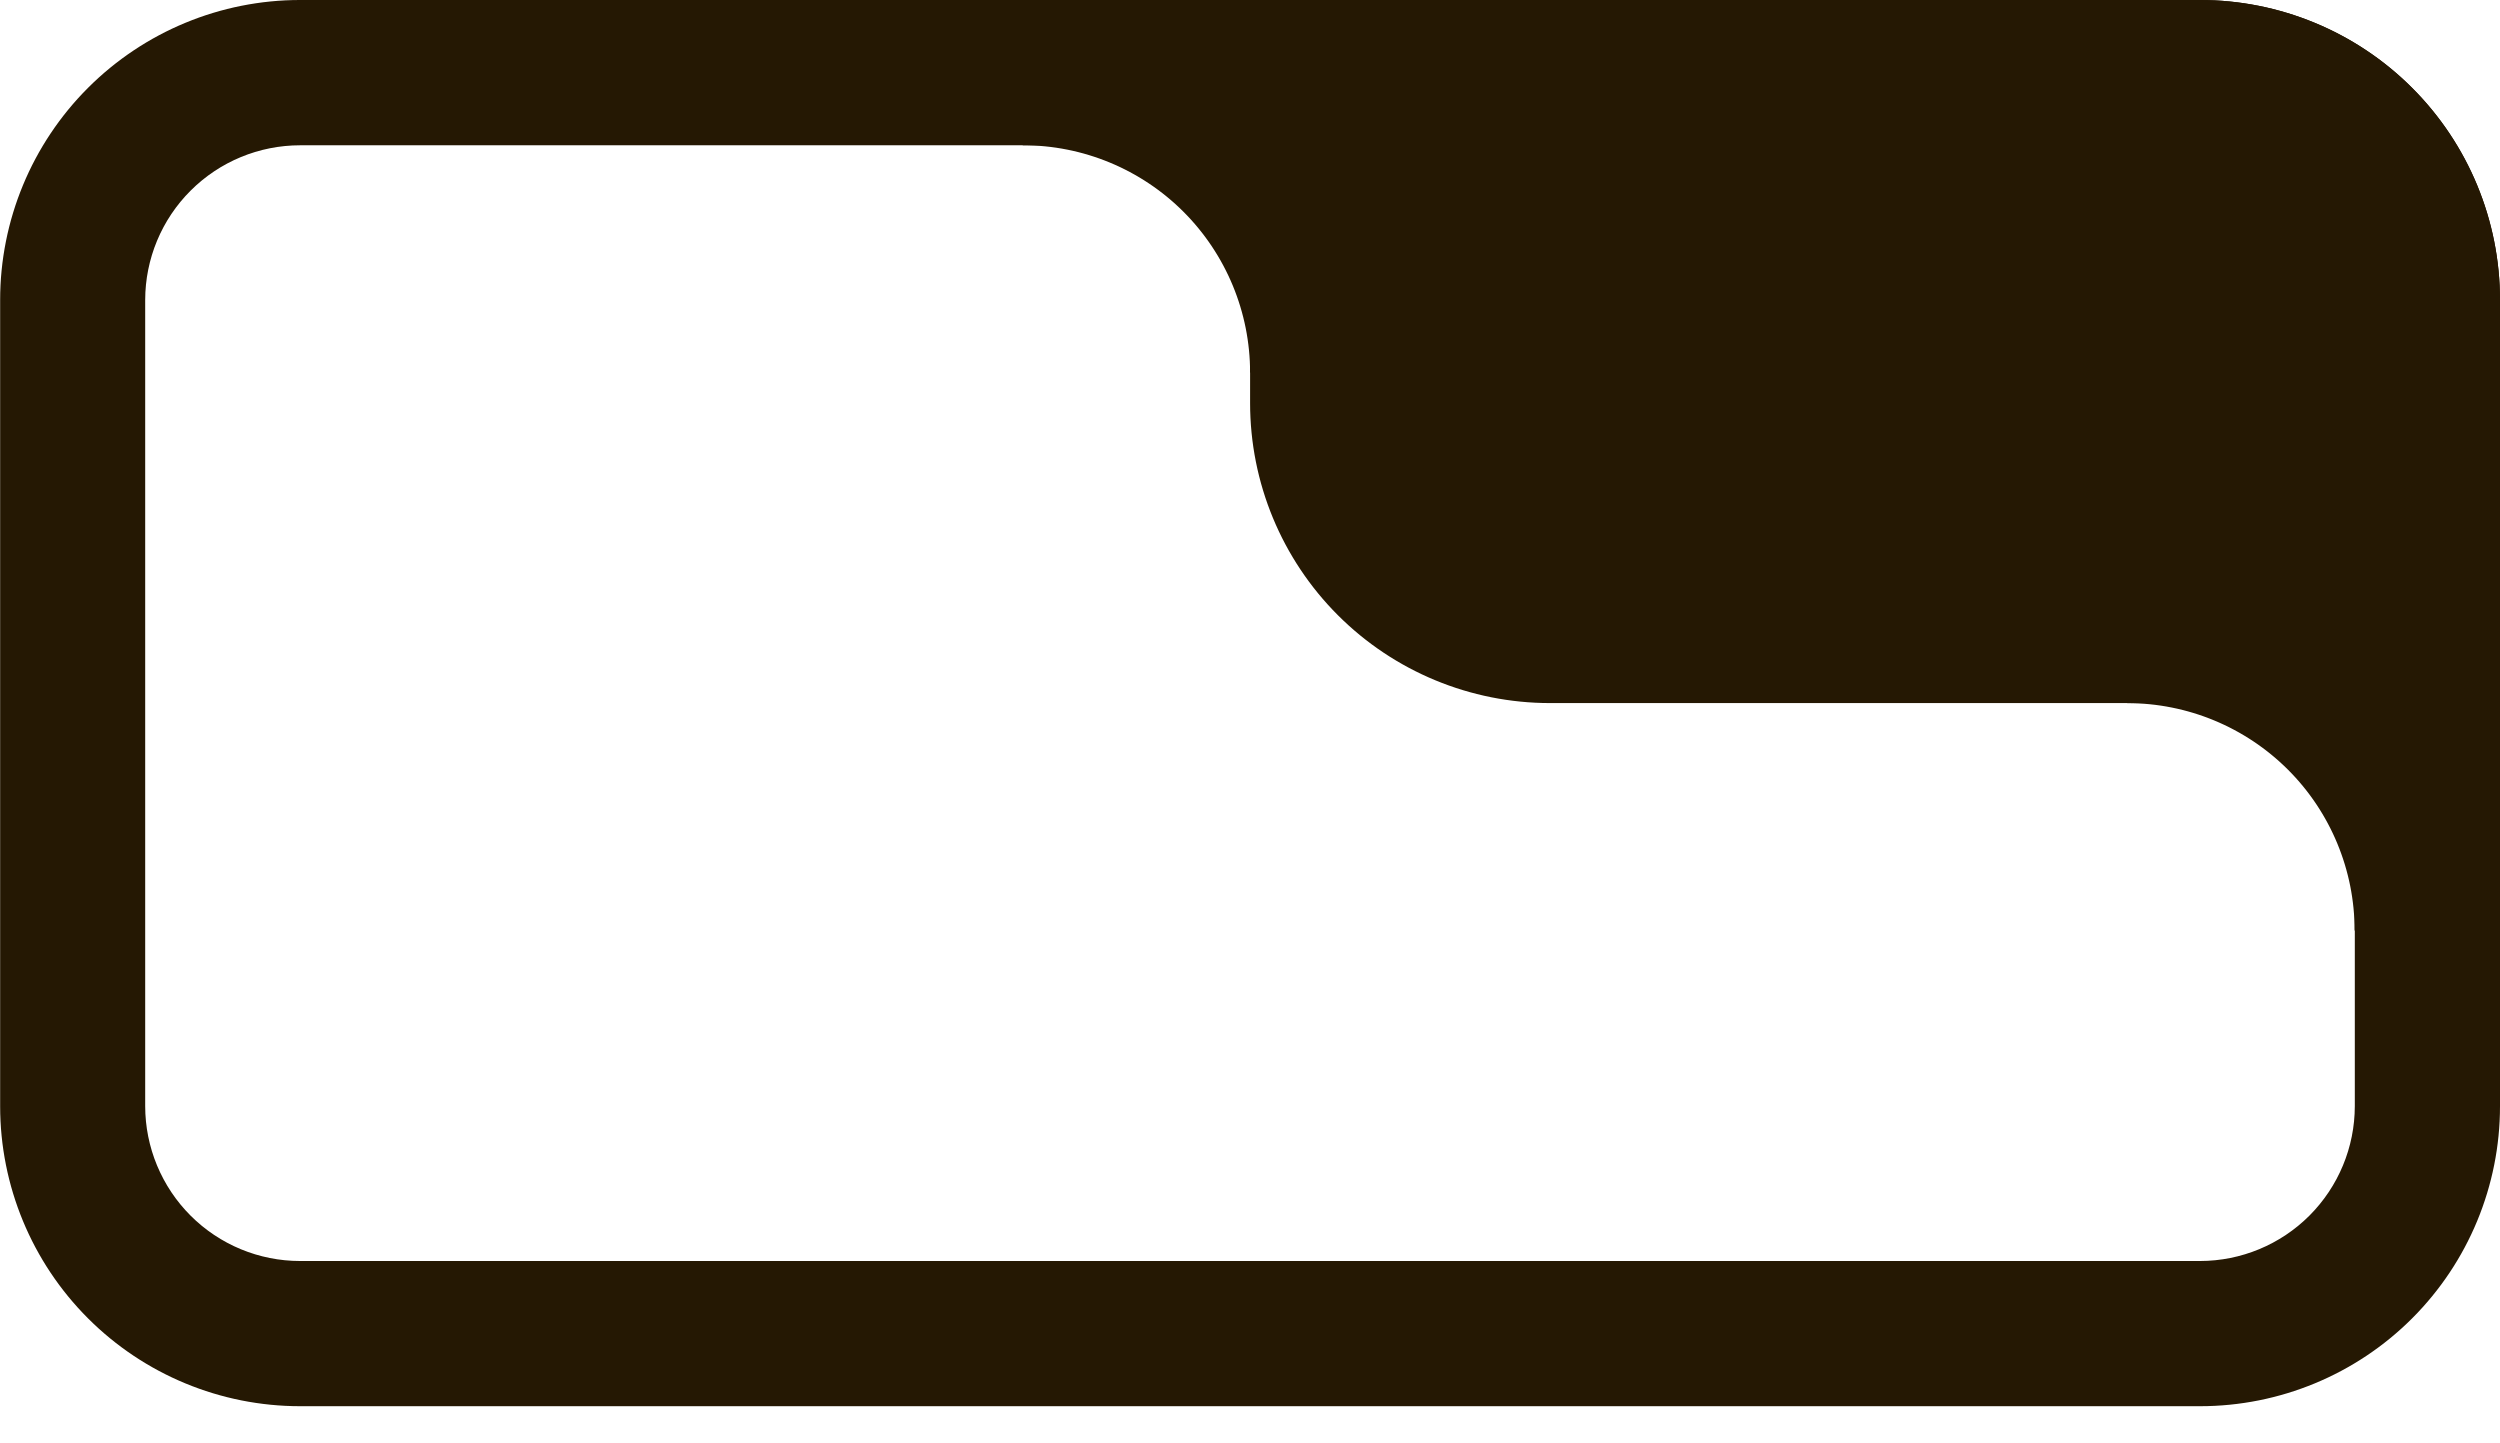
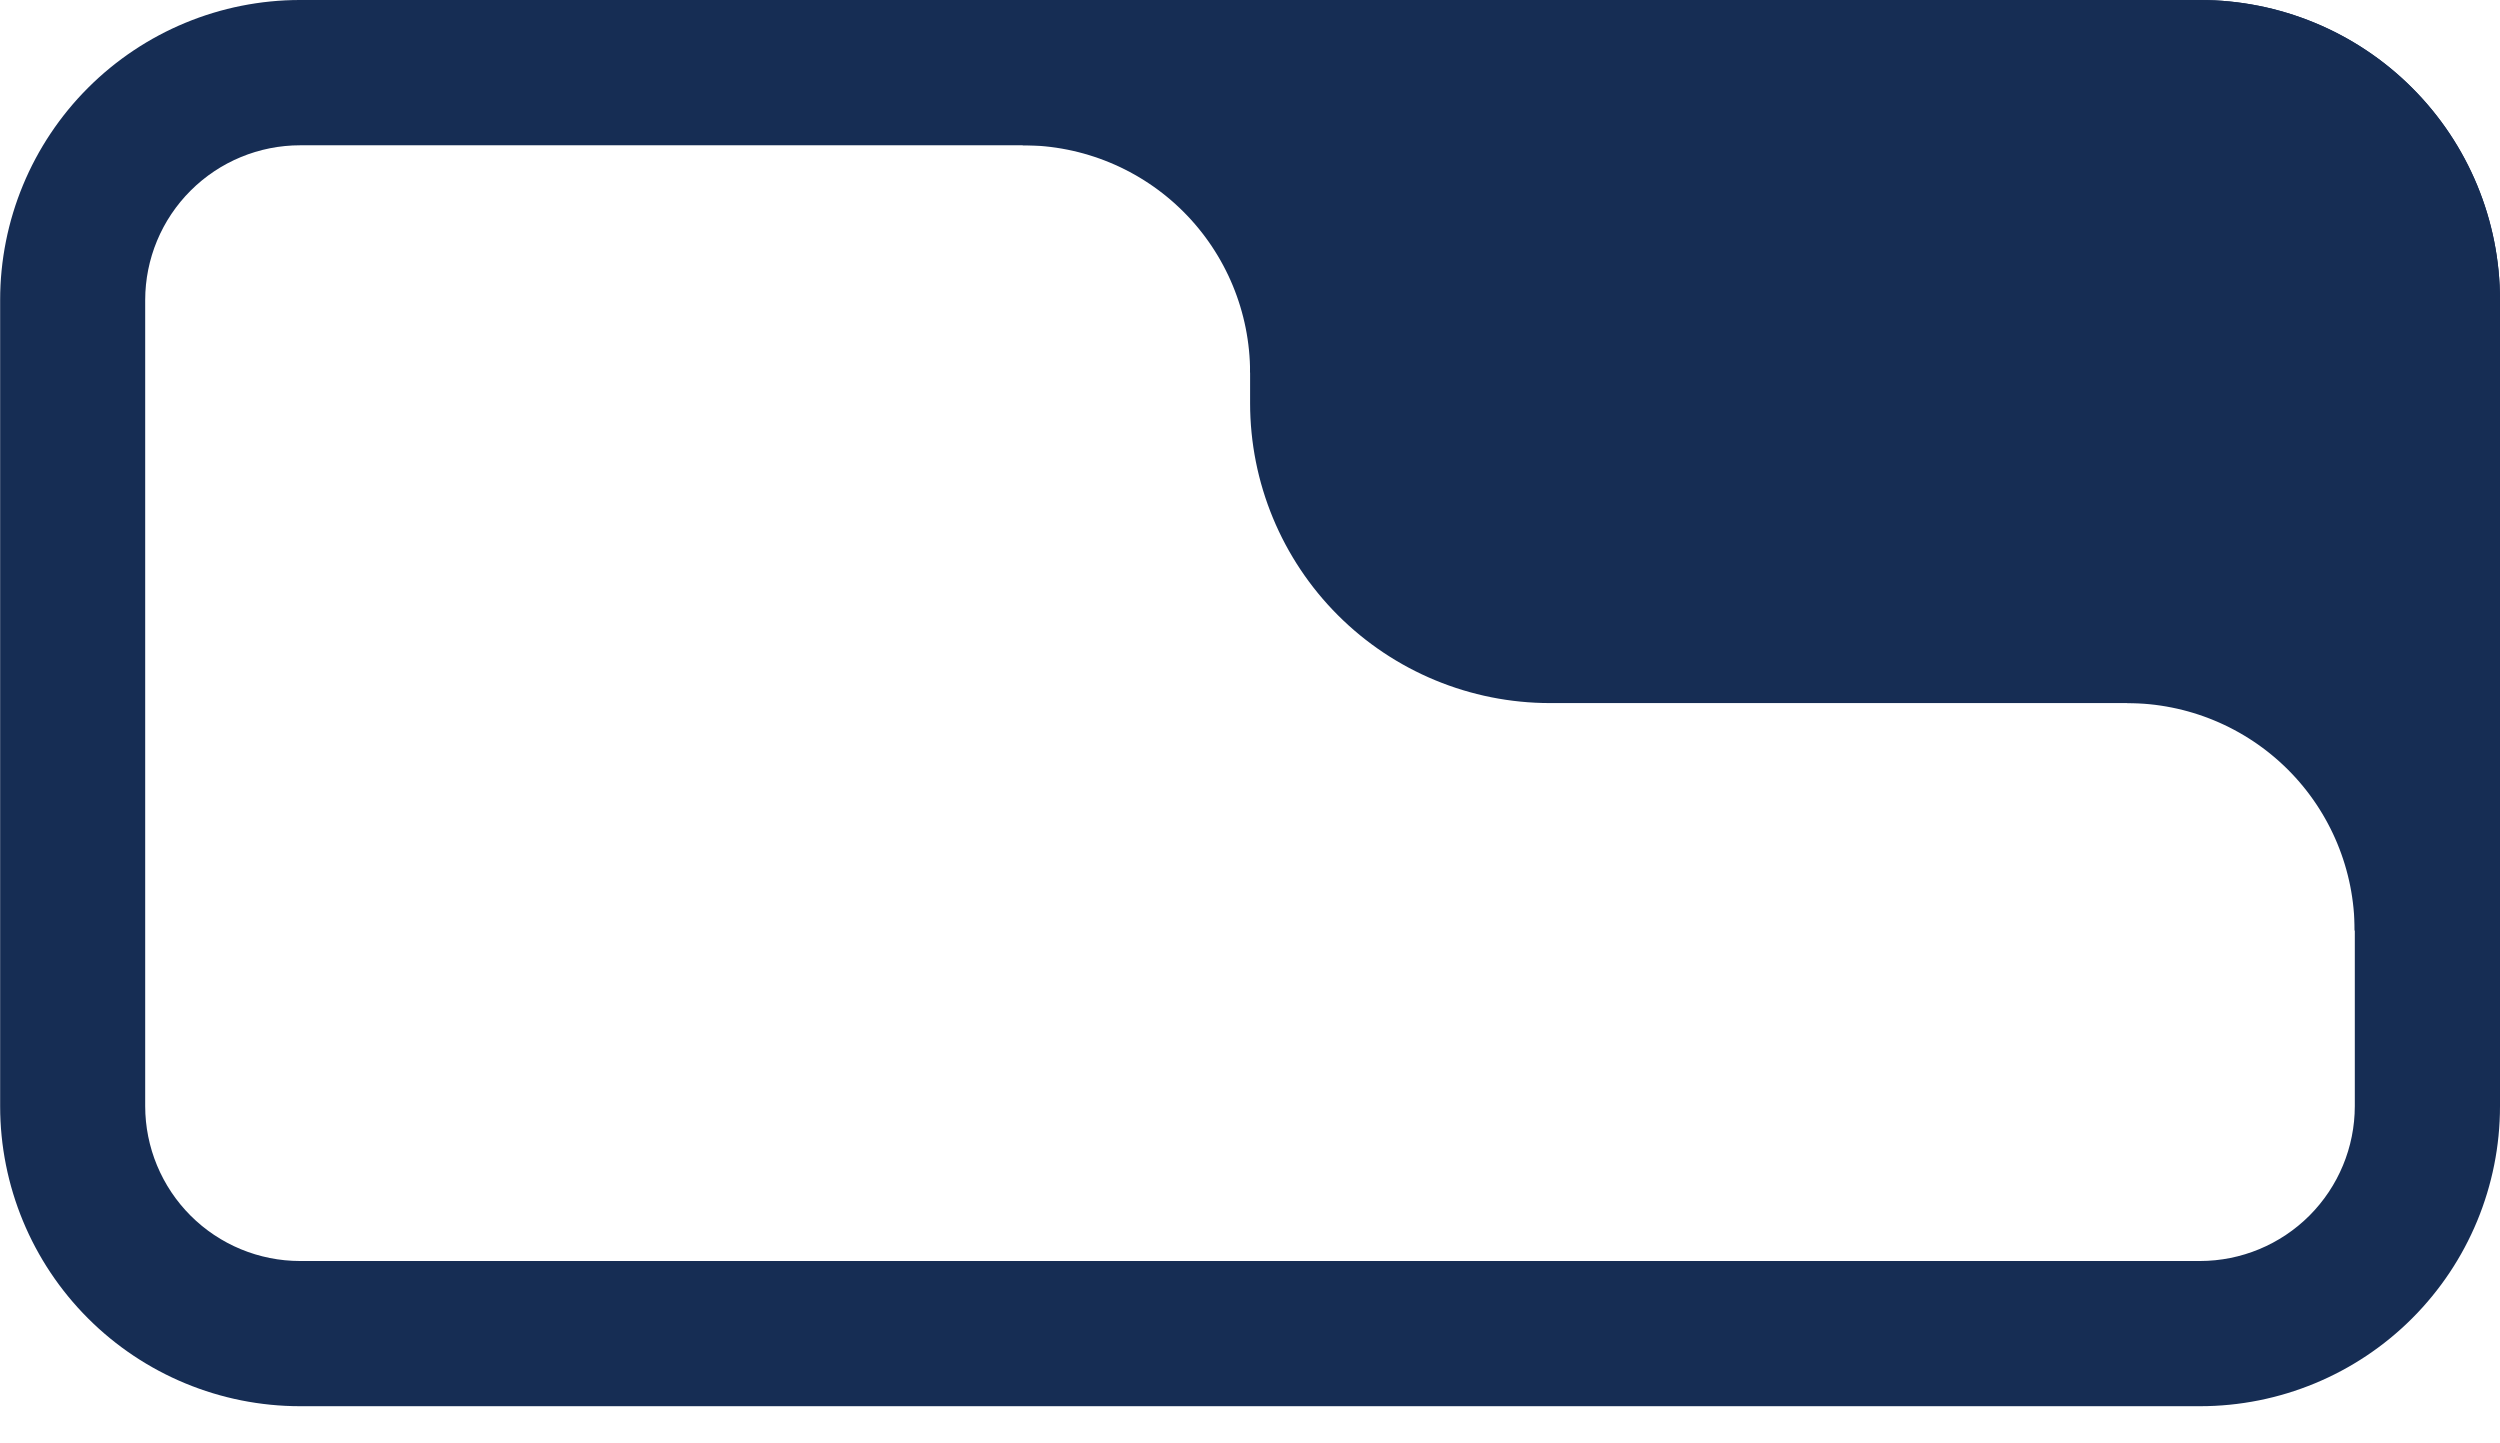
<svg xmlns="http://www.w3.org/2000/svg" width="52" height="30" viewBox="0 0 52 30" fill="none">
-   <path d="M6.243 26.229C5.389 26.229 4.569 25.89 3.965 25.286C3.361 24.682 3.021 23.863 3.02 23.009V6.24C3.021 5.386 3.361 4.567 3.966 3.964C4.57 3.361 5.389 3.022 6.243 3.022H45.76C46.614 3.023 47.432 3.362 48.035 3.965C48.639 4.568 48.978 5.386 48.98 6.24V23.009C48.979 23.863 48.639 24.681 48.036 25.285C47.432 25.889 46.614 26.228 45.76 26.229H6.243ZM6.243 29.249H45.76C47.415 29.249 49.002 28.592 50.172 27.422C51.343 26.251 52 24.664 52 23.009V6.24C52 4.585 51.343 2.998 50.172 1.827C49.002 0.657 47.415 -4.76837e-05 45.76 -4.76837e-05H6.243C4.588 -4.76837e-05 3.001 0.657 1.831 1.827C0.66 2.998 0.003 4.585 0.003 6.24V23.009C0.003 24.664 0.66 26.251 1.831 27.422C3.001 28.592 4.588 29.249 6.243 29.249V29.249Z" fill="#251803" />
-   <path d="M21.273 1.511C22.928 1.511 24.515 2.168 25.685 3.338C26.855 4.509 27.512 6.096 27.512 7.75" stroke="#251803" stroke-width="3.02" stroke-miterlimit="10" />
-   <path d="M45.76 1.634C46.982 1.634 48.153 2.119 49.017 2.983C49.881 3.847 50.366 5.018 50.366 6.24V12.99H32.241C31.02 12.99 29.848 12.505 28.985 11.641C28.121 10.778 27.636 9.606 27.636 8.385V1.634H45.76Z" fill="#251803" />
-   <path d="M32.241 11.356C31.453 11.356 30.697 11.043 30.14 10.486C29.583 9.929 29.27 9.173 29.27 8.385V3.268H45.76C46.548 3.268 47.304 3.581 47.861 4.139C48.419 4.696 48.732 5.452 48.732 6.24V11.356H32.241ZM32.241 14.624H52V6.24C52 4.585 51.343 2.998 50.172 1.828C49.002 0.657 47.415 -2.38419e-05 45.76 -2.38419e-05H26.002V8.385C26.002 10.04 26.659 11.627 27.829 12.797C28.999 13.967 30.586 14.624 32.241 14.624Z" fill="#251803" />
-   <path d="M44.246 13.115C45.901 13.115 47.488 13.773 48.659 14.943C49.829 16.113 50.486 17.7 50.486 19.355" stroke="#251803" stroke-width="3.02" stroke-miterlimit="10" />
+   <path d="M6.243 26.229C5.389 26.229 4.569 25.89 3.965 25.286C3.361 24.682 3.021 23.863 3.02 23.009V6.24C3.021 5.386 3.361 4.567 3.966 3.964C4.57 3.361 5.389 3.022 6.243 3.022H45.76C46.614 3.023 47.432 3.362 48.035 3.965C48.639 4.568 48.978 5.386 48.98 6.24V23.009C48.979 23.863 48.639 24.681 48.036 25.285C47.432 25.889 46.614 26.228 45.76 26.229H6.243ZM6.243 29.249H45.76C47.415 29.249 49.002 28.592 50.172 27.422C51.343 26.251 52 24.664 52 23.009V6.24C52 4.585 51.343 2.998 50.172 1.827C49.002 0.657 47.415 -4.76837e-05 45.76 -4.76837e-05H6.243C4.588 -4.76837e-05 3.001 0.657 1.831 1.827C0.66 2.998 0.003 4.585 0.003 6.24V23.009C0.003 24.664 0.66 26.251 1.831 27.422C3.001 28.592 4.588 29.249 6.243 29.249V29.249Z" fill="#162D54" />
+   <path d="M21.273 1.511C22.928 1.511 24.515 2.168 25.685 3.338C26.855 4.509 27.512 6.096 27.512 7.75" stroke="#162D54" stroke-width="3.02" stroke-miterlimit="10" />
+   <path d="M45.76 1.634C46.982 1.634 48.153 2.119 49.017 2.983C49.881 3.847 50.366 5.018 50.366 6.24V12.99H32.241C31.02 12.99 29.848 12.505 28.985 11.641C28.121 10.778 27.636 9.606 27.636 8.385V1.634H45.76Z" fill="#162D54" />
+   <path d="M32.241 11.356C31.453 11.356 30.697 11.043 30.14 10.486C29.583 9.929 29.27 9.173 29.27 8.385V3.268H45.76C46.548 3.268 47.304 3.581 47.861 4.139C48.419 4.696 48.732 5.452 48.732 6.24V11.356H32.241ZM32.241 14.624H52V6.24C52 4.585 51.343 2.998 50.172 1.828C49.002 0.657 47.415 -2.38419e-05 45.76 -2.38419e-05H26.002V8.385C26.002 10.04 26.659 11.627 27.829 12.797C28.999 13.967 30.586 14.624 32.241 14.624Z" fill="#162D54" />
+   <path d="M44.246 13.115C45.901 13.115 47.488 13.773 48.659 14.943C49.829 16.113 50.486 17.7 50.486 19.355" stroke="#162D54" stroke-width="3.02" stroke-miterlimit="10" />
</svg>
